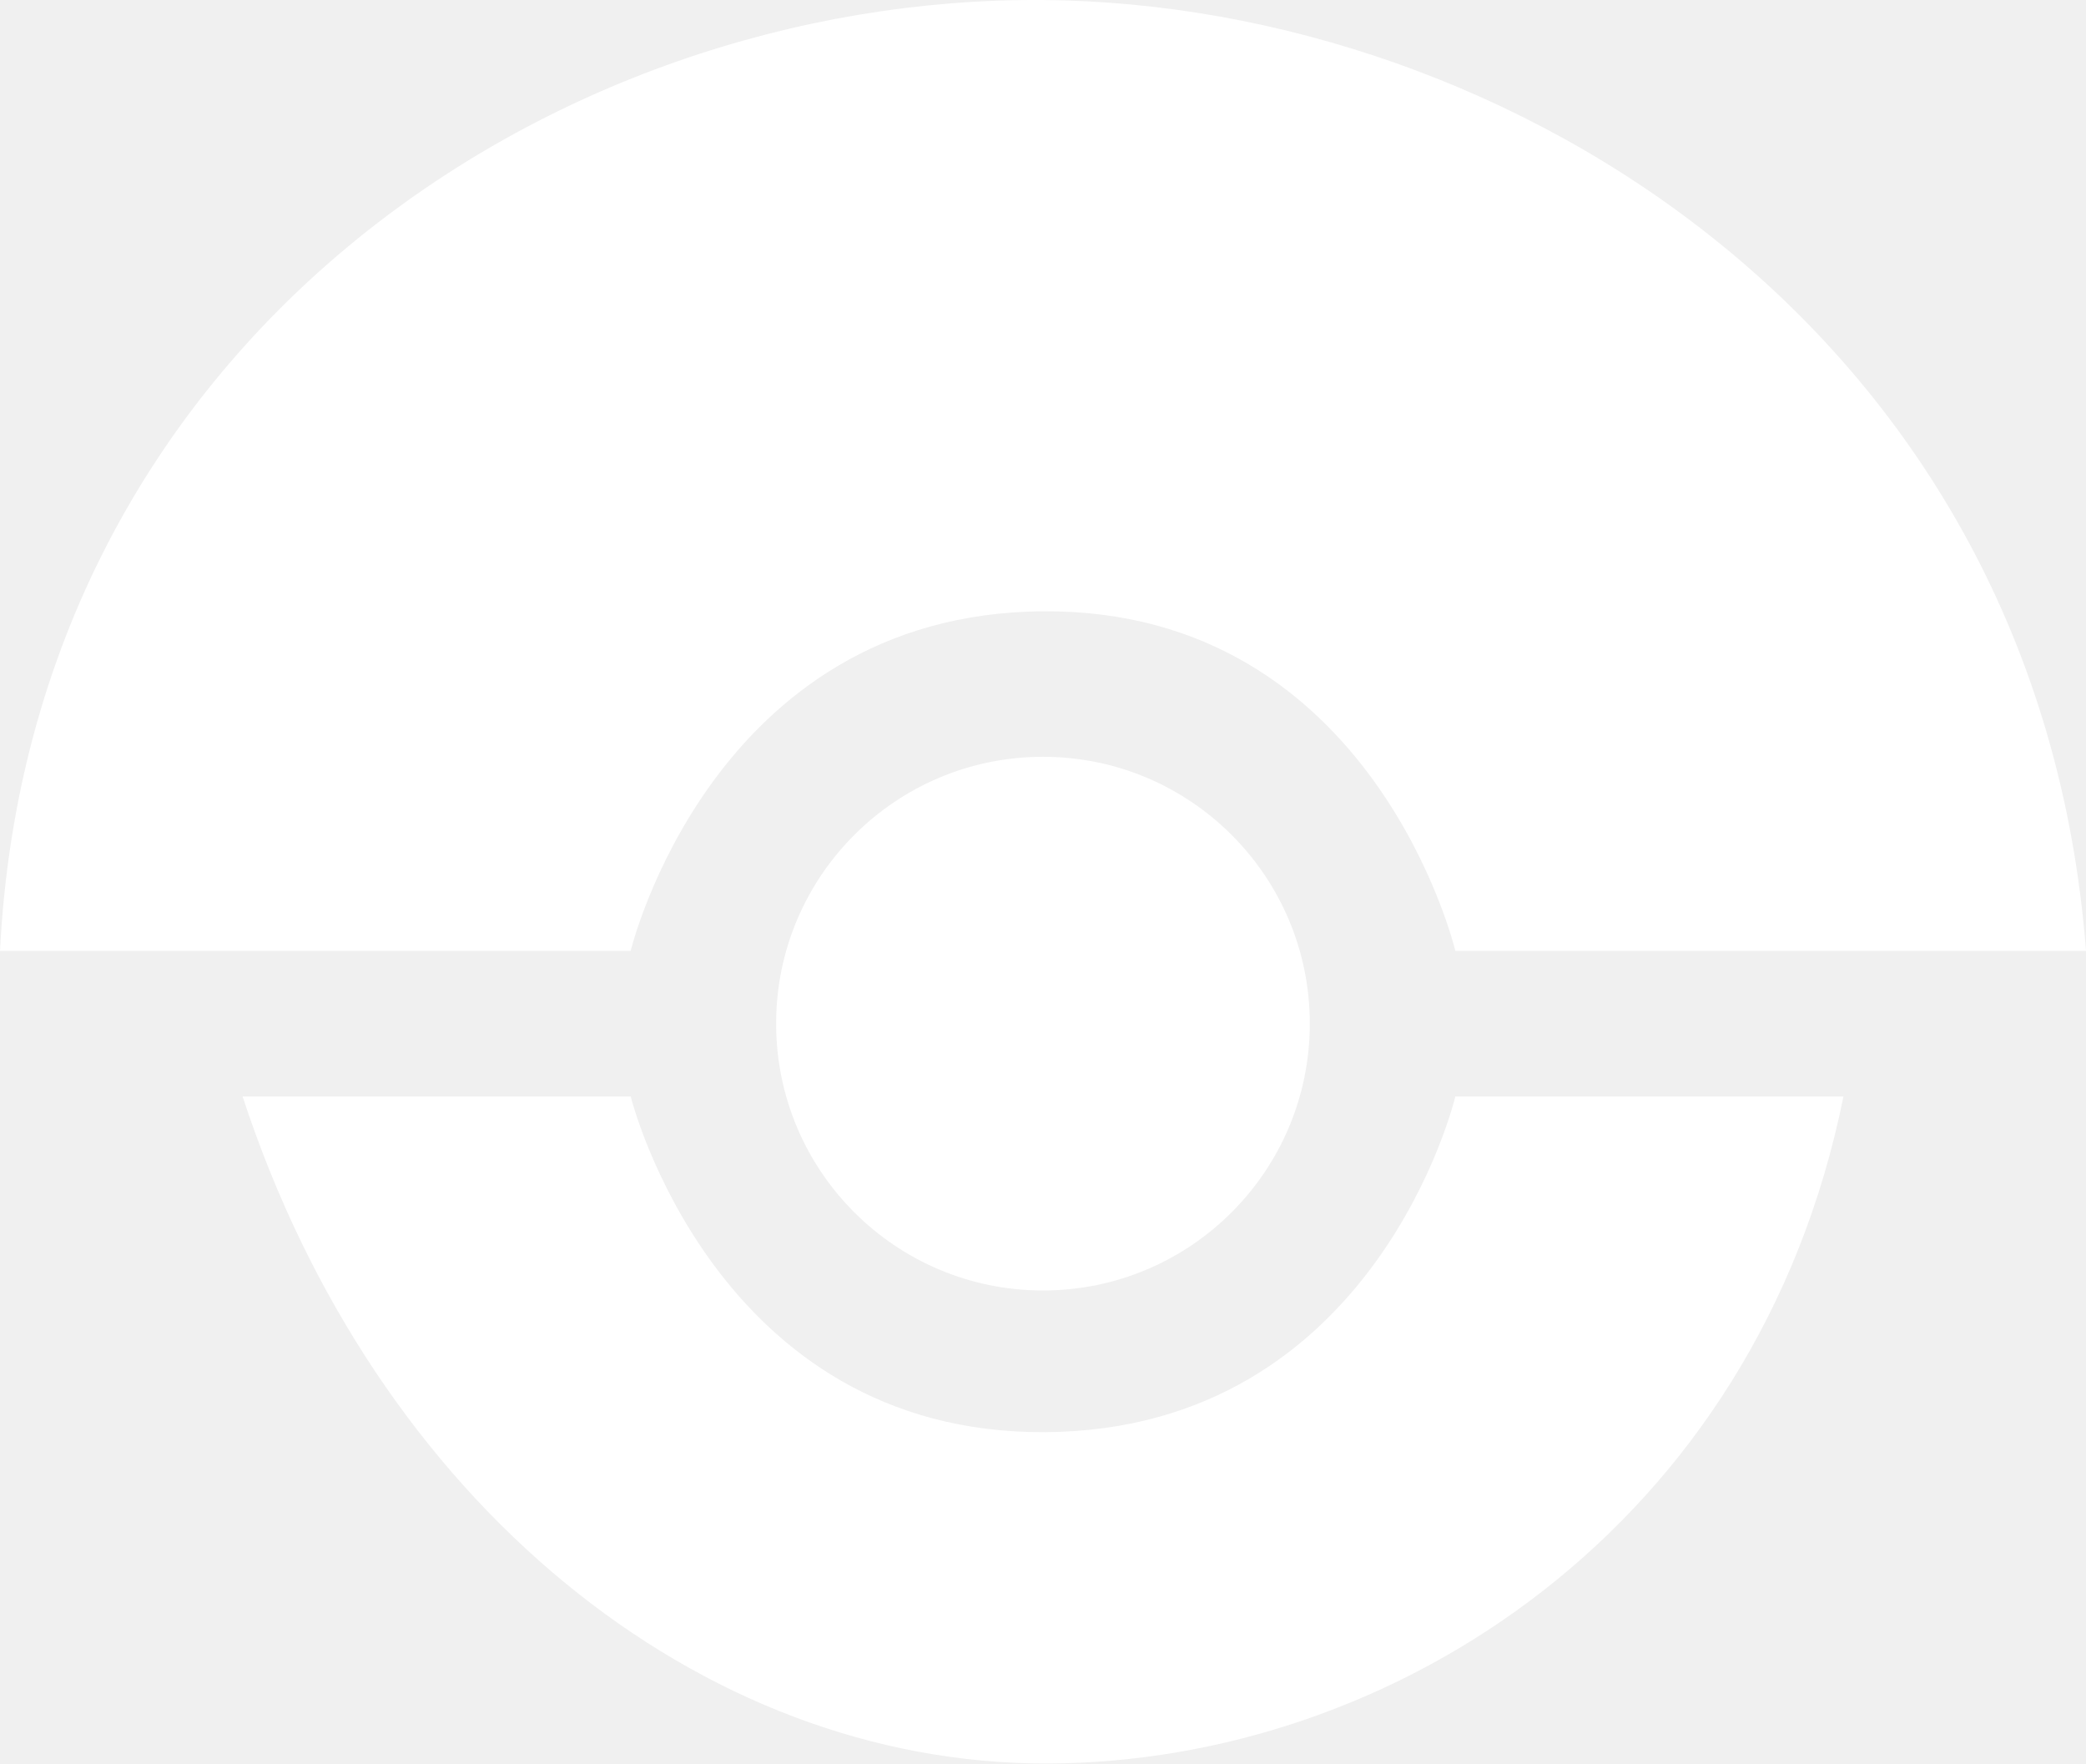
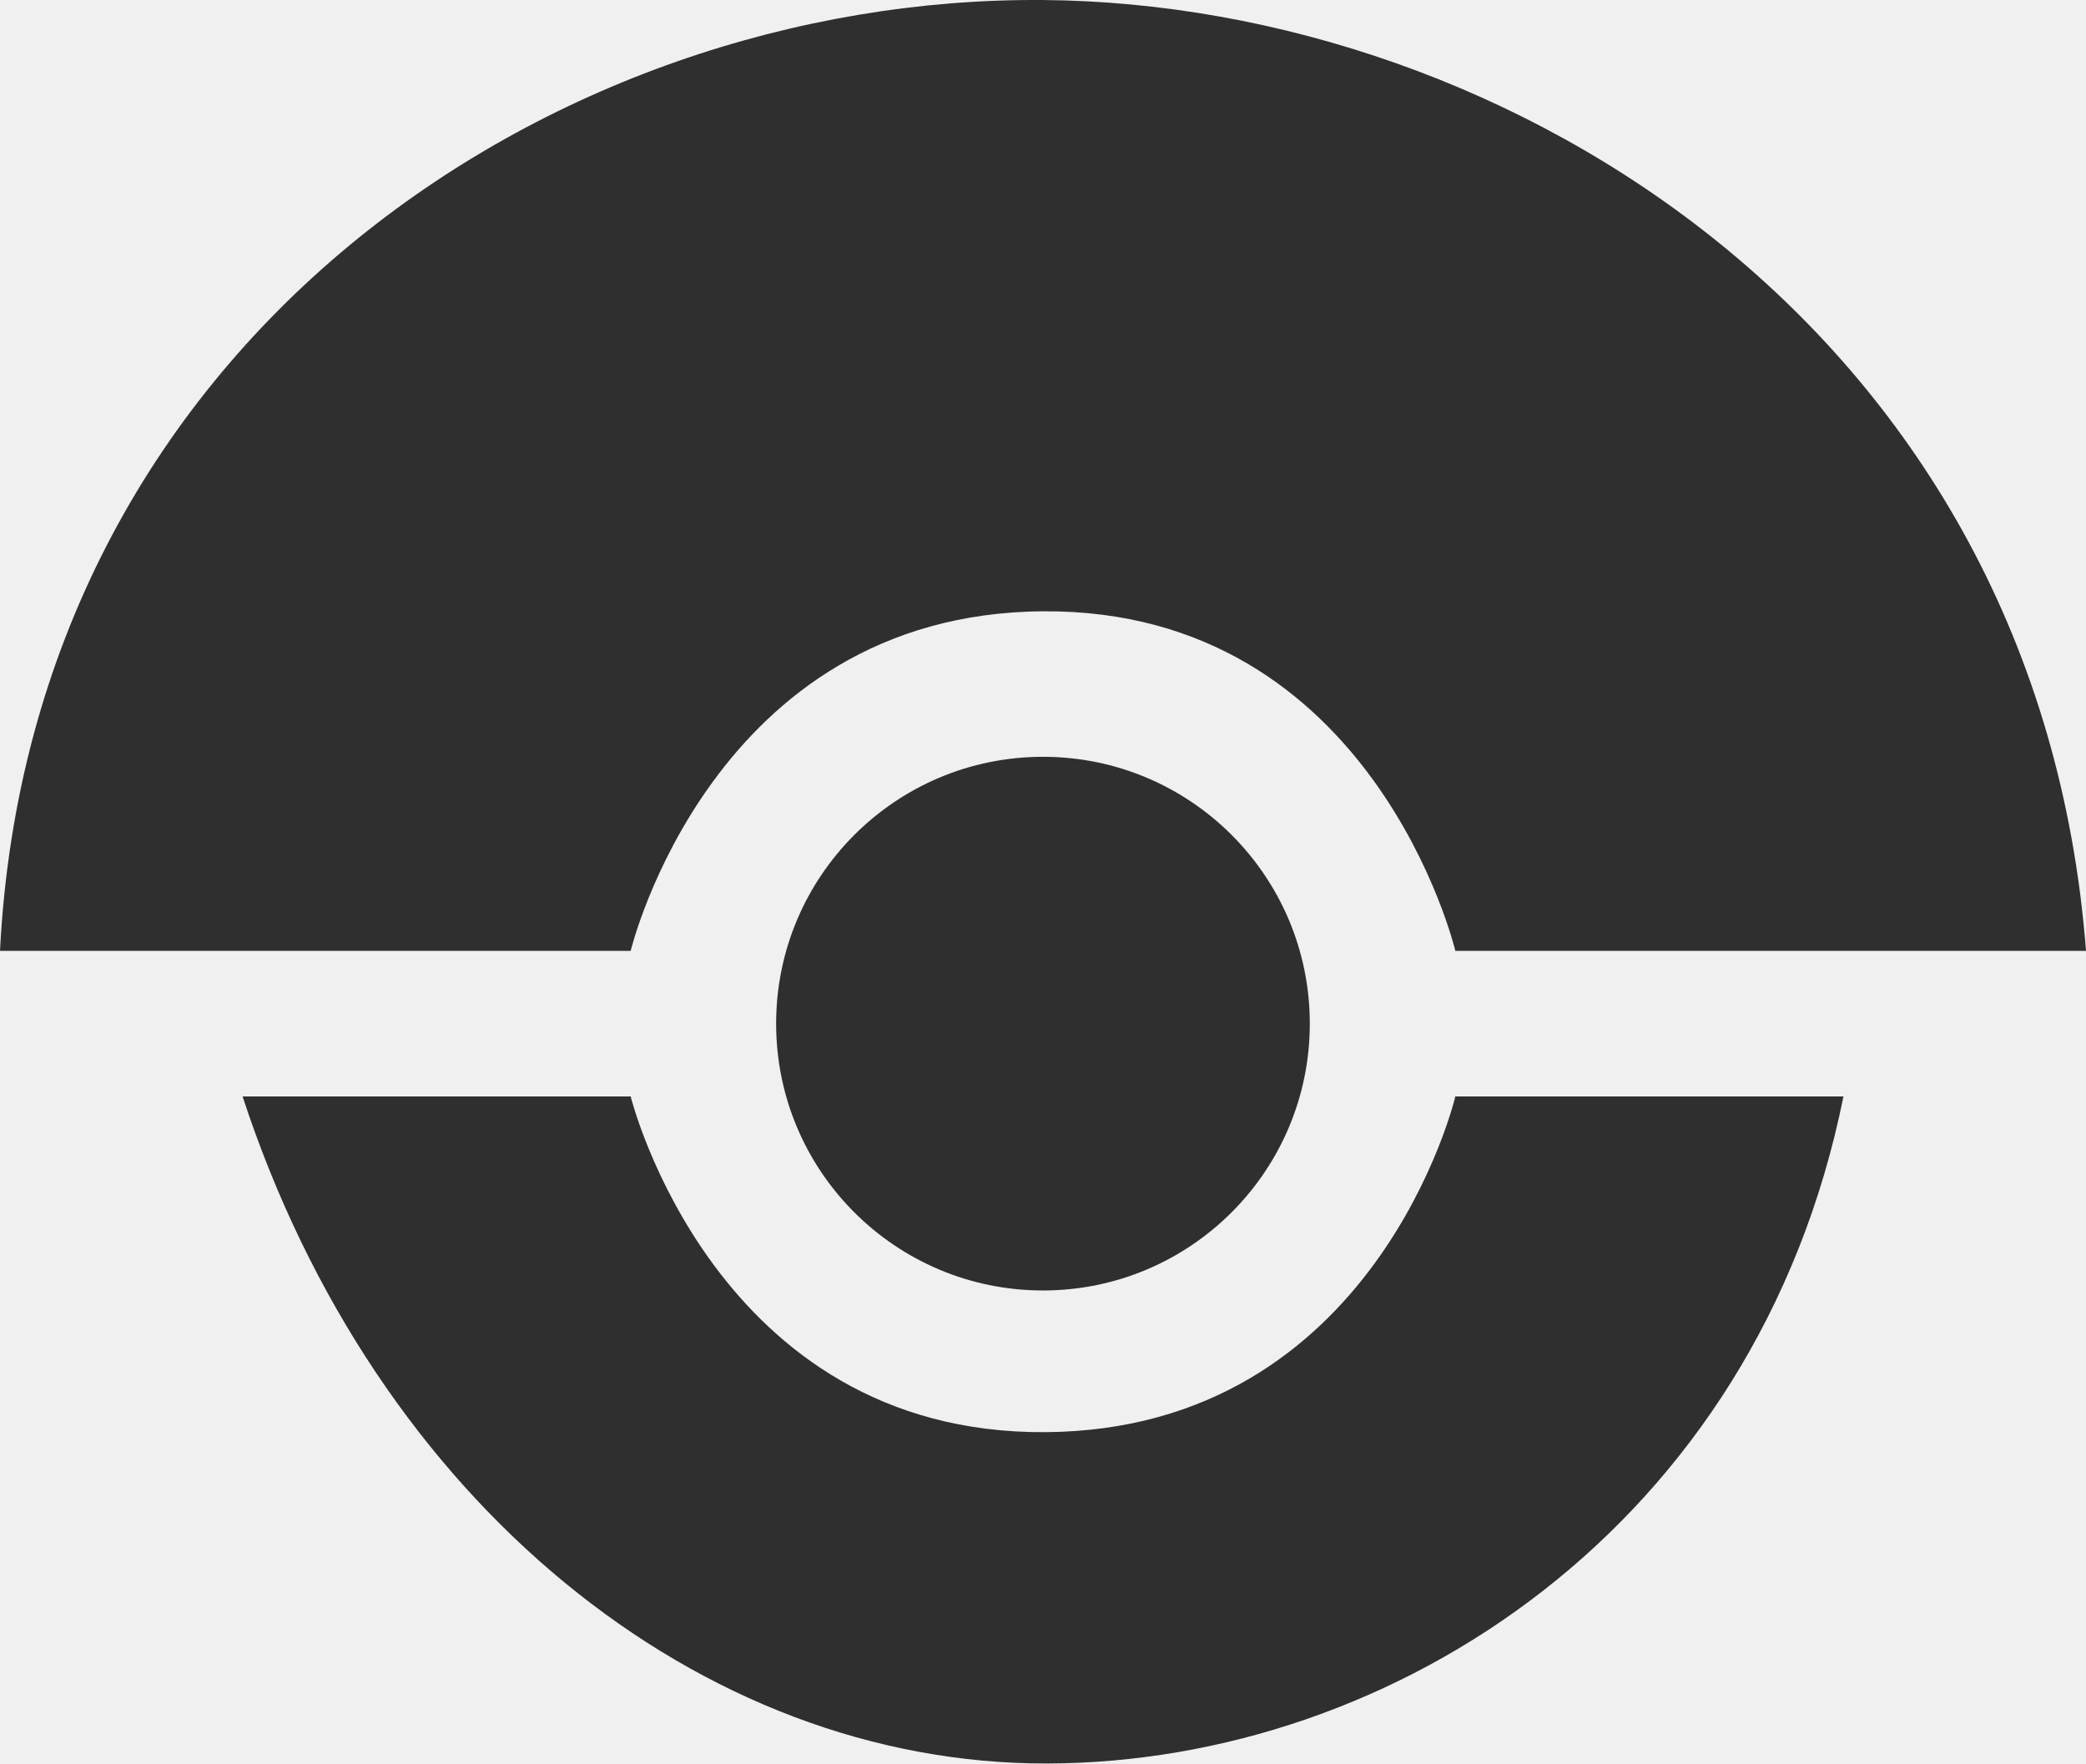
<svg xmlns="http://www.w3.org/2000/svg" width="43" height="36.351" id="svg2" version="1.1">
  <defs id="defs4" />
  <g id="layer1" transform="translate(-21.72078,-25.63959)">
-     <path style="fill:#ffffff;fill-opacity:1;fill-rule:evenodd;stroke:#000000;stroke-width:0;stroke-linecap:butt;stroke-linejoin:miter;stroke-miterlimit:4;stroke-opacity:1;stroke-dasharray:none" id="path2998" d="m 177.534,458.392 c 0,2.789 -2.431,5.051 -5.43,5.051 -2.999,0 -5.43,-2.261 -5.43,-5.051 0,-2.789 2.431,-5.051 5.43,-5.051 2.999,0 5.43,2.261 5.43,5.051 z" transform="matrix(1.012972,0,0,1.088944,-131.1164,-452.4237)" />
-     <path style="fill:#ffffff;fill-opacity:1;stroke-width:0;stroke-miterlimit:4" d="m 43.221,25.64 c 9.602,0.075 20.518,6.844 21.5,19.6 l -13,0 c 0,0 -1.675,-7.047 -8.5,-7 -6.825,0.047 -8.5,7 -8.5,7 l -13,0 c 0.632,-12.531 11.366,-19.679 21.5,-19.6 z" id="rect3810" />
-     <path style="fill:#ffffff;fill-opacity:1;stroke-width:0;stroke-miterlimit:4" d="m 43.31,61.99 c -7.159,0.019 -13.848,-5.383 -16.589,-13.75 l 8,0 c 0,0 1.726,6.968 8.551,6.92 6.825,-0.047 8.449,-6.92 8.449,-6.92 l 8,0 c -1.783,8.851 -9.251,13.731 -16.411,13.75 z" id="rect3810-1" />
+     <path style="fill:#2f2f2f;fill-opacity:1;fill-rule:evenodd;stroke:#000000;stroke-width:0;stroke-linecap:butt;stroke-linejoin:miter;stroke-miterlimit:4;stroke-opacity:1;stroke-dasharray:none" id="path2998" d="m 177.534,458.392 c 0,2.789 -2.431,5.051 -5.43,5.051 -2.999,0 -5.43,-2.261 -5.43,-5.051 0,-2.789 2.431,-5.051 5.43,-5.051 2.999,0 5.43,2.261 5.43,5.051 z" transform="matrix(1.012972,0,0,1.088944,-131.1164,-452.4237)" />
+     <path style="fill:#2f2f2f;fill-opacity:1;stroke-width:0;stroke-miterlimit:4" d="m 43.221,25.64 c 9.602,0.075 20.518,6.844 21.5,19.6 l -13,0 c 0,0 -1.675,-7.047 -8.5,-7 -6.825,0.047 -8.5,7 -8.5,7 l -13,0 c 0.632,-12.531 11.366,-19.679 21.5,-19.6 z" id="rect3810" />
+     <path style="fill:#2f2f2f;fill-opacity:1;stroke-width:0;stroke-miterlimit:4" d="m 43.31,61.99 c -7.159,0.019 -13.848,-5.383 -16.589,-13.75 l 8,0 c 0,0 1.726,6.968 8.551,6.92 6.825,-0.047 8.449,-6.92 8.449,-6.92 l 8,0 c -1.783,8.851 -9.251,13.731 -16.411,13.75 z" id="rect3810-1" />
  </g>
</svg>
